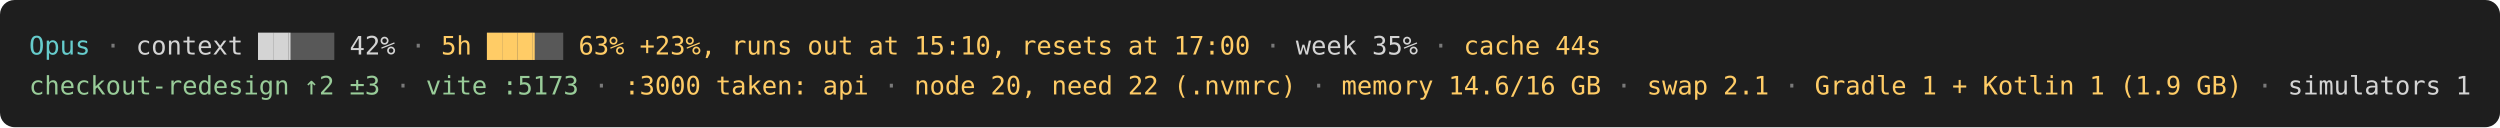
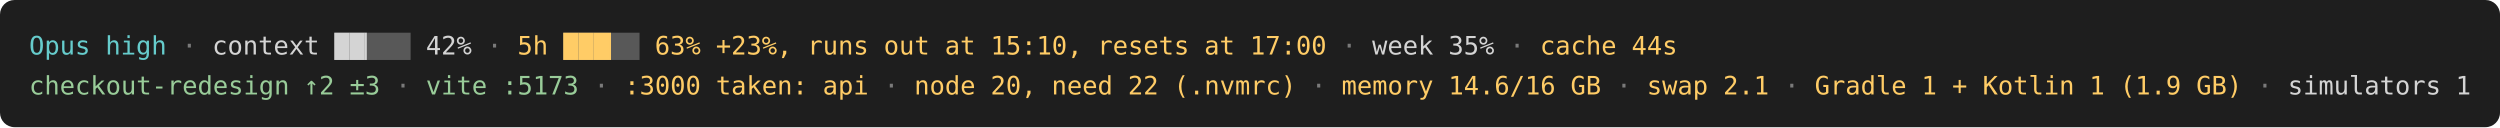
<svg xmlns="http://www.w3.org/2000/svg" width="1376" height="70" viewBox="0 0 1376 70">
  <rect width="100%" height="100%" rx="8" fill="#1e1e1e" />
  <g font-family="ui-monospace, SFMono-Regular, Menlo, Consolas, monospace" font-size="14">
    <text x="16.0 24.4 32.8 41.2" y="30" fill="#66cccc">Opus</text>
-     <text x="58.0" y="30" fill="#7a7a7a">·</text>
-     <text x="74.8 83.2 91.6 100.0 108.4 116.8 125.2" y="30" fill="#d4d4d4">context</text>
-     <rect x="142.0" y="18" width="42.0" height="15" fill="#585858" />
-     <rect x="142.0" y="18" width="8.4" height="15" fill="#d4d4d4" />
-     <rect x="150.4" y="18" width="8.4" height="15" fill="#d4d4d4" />
-     <rect x="158.8" y="18" width="1.1" height="15" fill="#d4d4d4" />
-     <text x="192.4 200.8 209.2" y="30" fill="#d4d4d4">42%</text>
-     <text x="226.0" y="30" fill="#7a7a7a">·</text>
-     <text x="242.8 251.2" y="30" fill="#ffcc66">5h</text>
-     <rect x="268.0" y="18" width="42.0" height="15" fill="#585858" />
-     <rect x="268.0" y="18" width="8.4" height="15" fill="#ffcc66" />
-     <rect x="276.4" y="18" width="8.4" height="15" fill="#ffcc66" />
-     <rect x="284.8" y="18" width="8.4" height="15" fill="#ffcc66" />
-     <rect x="293.2" y="18" width="1.1" height="15" fill="#ffcc66" />
-     <text x="318.4 326.8 335.2" y="30" fill="#ffcc66">63%</text>
-     <text x="352.0 360.4 368.8 377.2" y="30" fill="#ffcc66">+23%</text>
-     <text x="385.6" y="30" fill="#ffcc66">,</text>
-     <text x="402.4 410.8 419.2 427.6" y="30" fill="#ffcc66">runs</text>
-     <text x="444.4 452.8 461.2" y="30" fill="#ffcc66">out</text>
-     <text x="478.0 486.4" y="30" fill="#ffcc66">at</text>
-     <text x="503.2 511.6 520.0 528.4 536.8 545.2" y="30" fill="#ffcc66">15:10,</text>
-     <text x="562.0 570.4 578.8 587.2 595.6 604.0" y="30" fill="#ffcc66">resets</text>
-     <text x="620.8 629.2" y="30" fill="#ffcc66">at</text>
-     <text x="646.0 654.4 662.8 671.2 679.6" y="30" fill="#ffcc66">17:00</text>
-     <text x="696.4" y="30" fill="#7a7a7a">·</text>
-     <text x="713.2 721.6 730.0 738.4" y="30" fill="#d4d4d4">week</text>
-     <text x="755.2 763.6 772.0" y="30" fill="#d4d4d4">35%</text>
-     <text x="788.8" y="30" fill="#7a7a7a">·</text>
-     <text x="805.6 814.0 822.4 830.8 839.2" y="30" fill="#ffcc66">cache</text>
-     <text x="856.0 864.4 872.8" y="30" fill="#ffcc66">44s</text>
+     <text x="58.0 66.4 74.8 83.2" y="30" fill="#66cccc">high</text>
+     <text x="100.0" y="30" fill="#7a7a7a">·</text>
+     <text x="116.8 125.2 133.6 142.0 150.4 158.8 167.2" y="30" fill="#d4d4d4">context</text>
+     <rect x="184.0" y="18" width="42.0" height="15" fill="#585858" />
+     <rect x="184.0" y="18" width="8.4" height="15" fill="#d4d4d4" />
+     <rect x="192.4" y="18" width="8.4" height="15" fill="#d4d4d4" />
+     <rect x="200.8" y="18" width="1.1" height="15" fill="#d4d4d4" />
+     <text x="234.4 242.8 251.2" y="30" fill="#d4d4d4">42%</text>
+     <text x="268.0" y="30" fill="#7a7a7a">·</text>
+     <text x="284.8 293.2" y="30" fill="#ffcc66">5h</text>
+     <rect x="310.0" y="18" width="42.0" height="15" fill="#585858" />
+     <rect x="310.0" y="18" width="8.4" height="15" fill="#ffcc66" />
+     <rect x="318.4" y="18" width="8.4" height="15" fill="#ffcc66" />
+     <rect x="326.8" y="18" width="8.4" height="15" fill="#ffcc66" />
+     <rect x="335.2" y="18" width="1.1" height="15" fill="#ffcc66" />
+     <text x="360.4 368.8 377.2" y="30" fill="#ffcc66">63%</text>
+     <text x="394.0 402.4 410.8 419.2" y="30" fill="#ffcc66">+23%</text>
+     <text x="427.6" y="30" fill="#ffcc66">,</text>
+     <text x="444.4 452.8 461.2 469.6" y="30" fill="#ffcc66">runs</text>
+     <text x="486.4 494.8 503.2" y="30" fill="#ffcc66">out</text>
+     <text x="520.0 528.4" y="30" fill="#ffcc66">at</text>
+     <text x="545.2 553.6 562.0 570.4 578.8 587.2" y="30" fill="#ffcc66">15:10,</text>
+     <text x="604.0 612.4 620.8 629.2 637.6 646.0" y="30" fill="#ffcc66">resets</text>
+     <text x="662.8 671.2" y="30" fill="#ffcc66">at</text>
+     <text x="688.0 696.4 704.8 713.2 721.6" y="30" fill="#ffcc66">17:00</text>
+     <text x="738.4" y="30" fill="#7a7a7a">·</text>
+     <text x="755.2 763.6 772.0 780.4" y="30" fill="#d4d4d4">week</text>
+     <text x="797.2 805.6 814.0" y="30" fill="#d4d4d4">35%</text>
+     <text x="830.8" y="30" fill="#7a7a7a">·</text>
+     <text x="847.6 856.0 864.4 872.8 881.2" y="30" fill="#ffcc66">cache</text>
+     <text x="898.0 906.4 914.8" y="30" fill="#ffcc66">44s</text>
    <text x="16.0 24.4 32.8 41.2 49.6 58.0 66.4 74.8 83.2 91.6 100.0 108.4 116.8 125.2 133.6 142.0 150.4" y="52" fill="#99cc99">checkout-redesign</text>
    <text x="167.2 175.6" y="52" fill="#99cc99">↑2</text>
    <text x="192.4 200.8" y="52" fill="#99cc99">±3</text>
    <text x="217.6" y="52" fill="#7a7a7a">·</text>
    <text x="234.4 242.8 251.2 259.6" y="52" fill="#99cc99">vite</text>
    <text x="276.4 284.8 293.2 301.6 310.0" y="52" fill="#99cc99">:5173</text>
    <text x="326.8" y="52" fill="#7a7a7a">·</text>
    <text x="343.6 352.0 360.4 368.8 377.2" y="52" fill="#ffcc66">:3000</text>
    <text x="394.0 402.4 410.8 419.2 427.6 436.0" y="52" fill="#ffcc66">taken:</text>
    <text x="452.8 461.2 469.6" y="52" fill="#ffcc66">api</text>
    <text x="486.4" y="52" fill="#7a7a7a">·</text>
    <text x="503.2 511.6 520.0 528.4" y="52" fill="#ffcc66">node</text>
    <text x="545.2 553.6 562.0" y="52" fill="#ffcc66">20,</text>
    <text x="578.8 587.2 595.6 604.0" y="52" fill="#ffcc66">need</text>
    <text x="620.8 629.2" y="52" fill="#ffcc66">22</text>
    <text x="646.0 654.4 662.8 671.2 679.6 688.0 696.4 704.8" y="52" fill="#ffcc66">(.nvmrc)</text>
    <text x="721.6" y="52" fill="#7a7a7a">·</text>
    <text x="738.4 746.8 755.2 763.6 772.0 780.4" y="52" fill="#ffcc66">memory</text>
    <text x="797.2 805.6 814.0 822.4 830.8 839.2 847.6" y="52" fill="#ffcc66">14.6/16</text>
    <text x="864.4 872.8" y="52" fill="#ffcc66">GB</text>
    <text x="889.6" y="52" fill="#7a7a7a">·</text>
    <text x="906.4 914.8 923.2 931.6" y="52" fill="#ffcc66">swap</text>
    <text x="948.4 956.8 965.2" y="52" fill="#ffcc66">2.1</text>
    <text x="982.0" y="52" fill="#7a7a7a">·</text>
    <text x="998.8 1007.2 1015.6 1024.0 1032.4 1040.8" y="52" fill="#ffcc66">Gradle</text>
    <text x="1057.6" y="52" fill="#ffcc66">1</text>
    <text x="1074.4" y="52" fill="#ffcc66">+</text>
    <text x="1091.2 1099.6 1108.0 1116.4 1124.8 1133.2" y="52" fill="#ffcc66">Kotlin</text>
    <text x="1150.0" y="52" fill="#ffcc66">1</text>
    <text x="1166.8 1175.2 1183.6 1192.0" y="52" fill="#ffcc66">(1.9</text>
    <text x="1208.8 1217.2 1225.6" y="52" fill="#ffcc66">GB)</text>
    <text x="1242.4" y="52" fill="#7a7a7a">·</text>
    <text x="1259.2 1267.6 1276.0 1284.4 1292.8 1301.2 1309.6 1318.0 1326.4 1334.8" y="52" fill="#d4d4d4">simulators</text>
    <text x="1351.6" y="52" fill="#d4d4d4">1</text>
  </g>
</svg>
